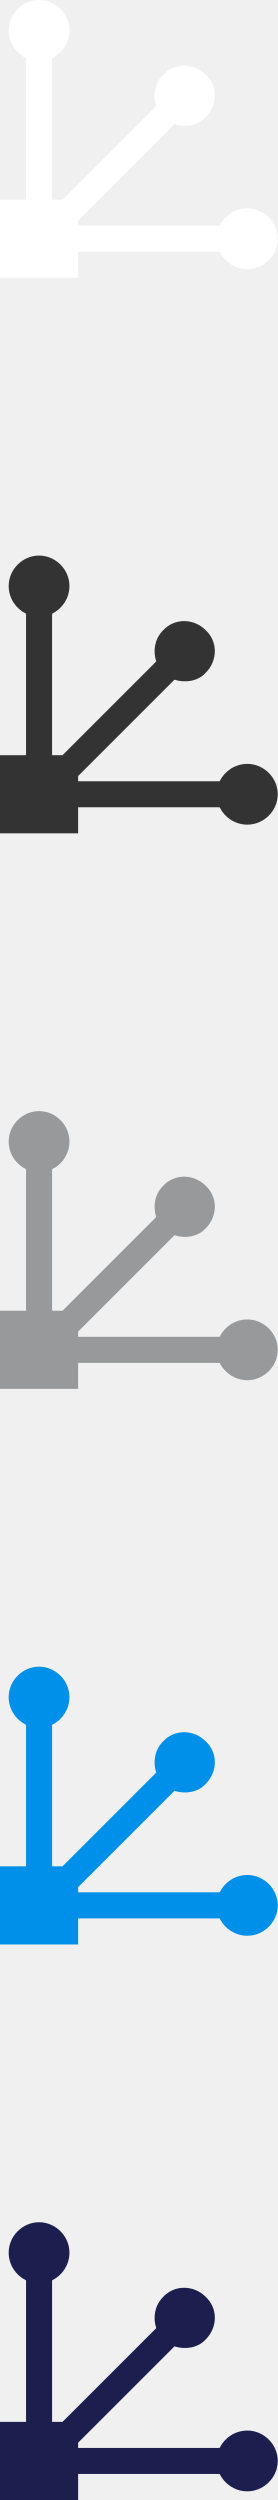
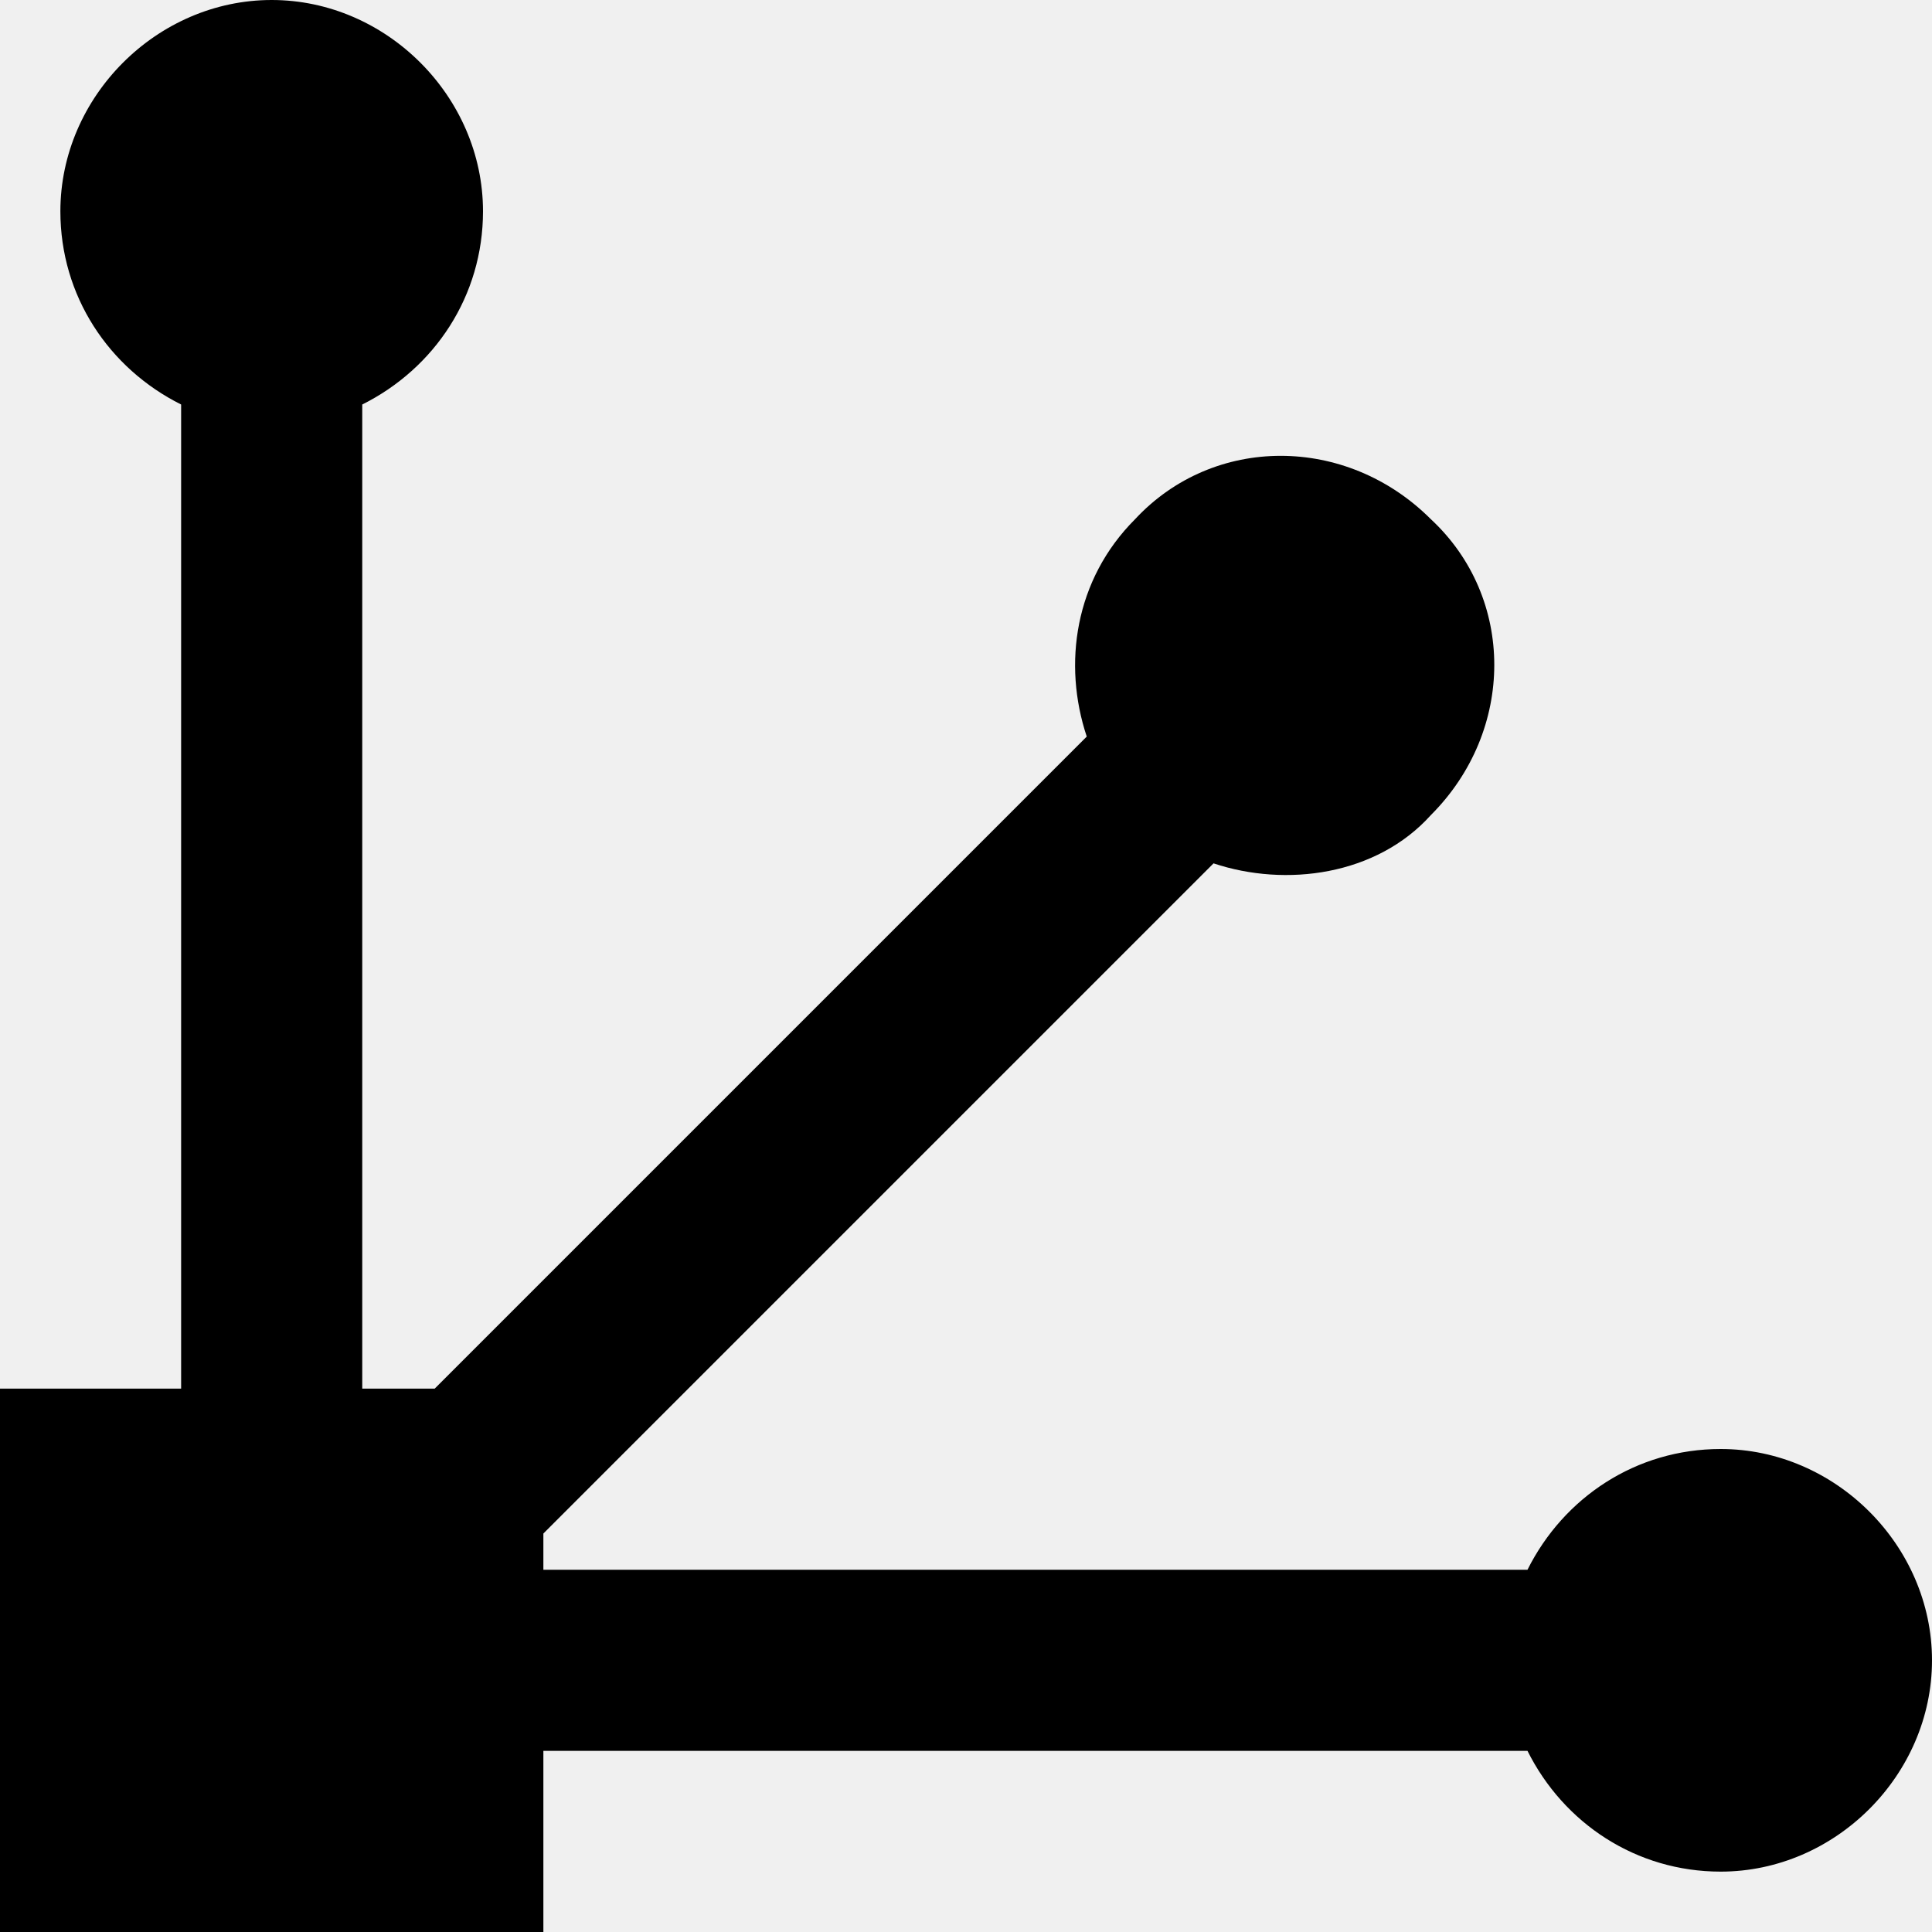
- <svg xmlns="http://www.w3.org/2000/svg" baseProfile="tiny" width="32" height="288" viewBox="0 0 32 288">
-   <path fill="#1C1F4E" d="M28.5 280c-1.4 0-2.6.8-3.2 2H9v-.6l11.1-11.1c1.2.4 2.7.2 3.6-.8 1.4-1.4 1.4-3.6 0-4.9-1.4-1.4-3.6-1.4-4.9 0-1 1-1.2 2.4-.8 3.6L7.2 279H6v-16.3c1.2-.6 2-1.8 2-3.2 0-1.9-1.6-3.5-3.5-3.5S1 257.6 1 259.5c0 1.4.8 2.6 2 3.2V279H0v9h9v-3h16.3c.6 1.2 1.8 2 3.2 2 1.9 0 3.5-1.6 3.5-3.5s-1.6-3.5-3.5-3.5z" />
-   <path fill="#008FE9" d="M28.5 216c-1.4 0-2.6.8-3.2 2H9v-.6l11.1-11.1c1.2.4 2.7.2 3.6-.8 1.4-1.4 1.4-3.6 0-4.9-1.4-1.4-3.6-1.4-4.9 0-1 1-1.2 2.4-.8 3.6L7.2 215H6v-16.3c1.2-.6 2-1.8 2-3.2 0-1.9-1.6-3.5-3.5-3.5S1 193.6 1 195.5c0 1.4.8 2.6 2 3.2V215H0v9h9v-3h16.3c.6 1.2 1.8 2 3.2 2 1.9 0 3.5-1.6 3.5-3.5s-1.6-3.5-3.5-3.5z" />
-   <path fill="#97999A" d="M28.5 152c-1.4 0-2.6.8-3.2 2H9v-.6l11.1-11.1c1.2.4 2.7.2 3.6-.8 1.4-1.4 1.4-3.6 0-4.9-1.4-1.4-3.6-1.4-4.9 0-1 1-1.2 2.4-.8 3.6L7.2 151H6v-16.3c1.2-.6 2-1.8 2-3.2 0-1.9-1.6-3.5-3.5-3.5S1 129.6 1 131.5c0 1.4.8 2.6 2 3.2V151H0v9h9v-3h16.3c.6 1.2 1.8 2 3.2 2 1.9 0 3.5-1.6 3.5-3.5s-1.6-3.5-3.5-3.5z" />
-   <path fill="#333" d="M28.5 88c-1.4 0-2.6.8-3.2 2H9v-.6l11.1-11.1c1.2.4 2.7.2 3.6-.8 1.4-1.4 1.4-3.6 0-4.9-1.4-1.4-3.6-1.4-4.9 0-1 1-1.2 2.4-.8 3.6L7.2 87H6V70.7c1.2-.6 2-1.8 2-3.2C8 65.6 6.4 64 4.5 64S1 65.6 1 67.5c0 1.4.8 2.6 2 3.2V87H0v9h9v-3h16.3c.6 1.2 1.8 2 3.2 2 1.9 0 3.5-1.6 3.5-3.5S30.4 88 28.5 88z" />
-   <path fill="#FFF" d="M28.5 24c-1.4 0-2.6.8-3.2 2H9v-.6l11.1-11.1c1.2.4 2.7.2 3.6-.8 1.4-1.4 1.4-3.6 0-4.9-1.4-1.4-3.6-1.4-4.9 0-1 1-1.2 2.4-.8 3.6L7.2 23H6V6.7c1.2-.6 2-1.8 2-3.2C8 1.6 6.4 0 4.5 0S1 1.6 1 3.5c0 1.4.8 2.6 2 3.2V23H0v9h9v-3h16.3c.6 1.2 1.8 2 3.2 2 1.9 0 3.5-1.6 3.5-3.5S30.4 24 28.5 24z" />
+ <svg xmlns="http://www.w3.org/2000/svg" baseProfile="tiny" viewBox="0 0 32 32">
+   <path d="M28.5 24c-1.4 0-2.6.8-3.2 2H9v-.6l11.1-11.1c1.2.4 2.7.2 3.6-.8 1.4-1.4 1.4-3.6 0-4.9-1.4-1.4-3.6-1.4-4.9 0-1 1-1.2 2.4-.8 3.6L7.2 23H6V6.7c1.2-.6 2-1.8 2-3.2C8 1.6 6.4 0 4.5 0S1 1.6 1 3.5c0 1.4.8 2.6 2 3.2V23H0v9h9v-3h16.3c.6 1.2 1.8 2 3.2 2 1.9 0 3.5-1.6 3.5-3.5S30.4 24 28.5 24z" />
</svg>
